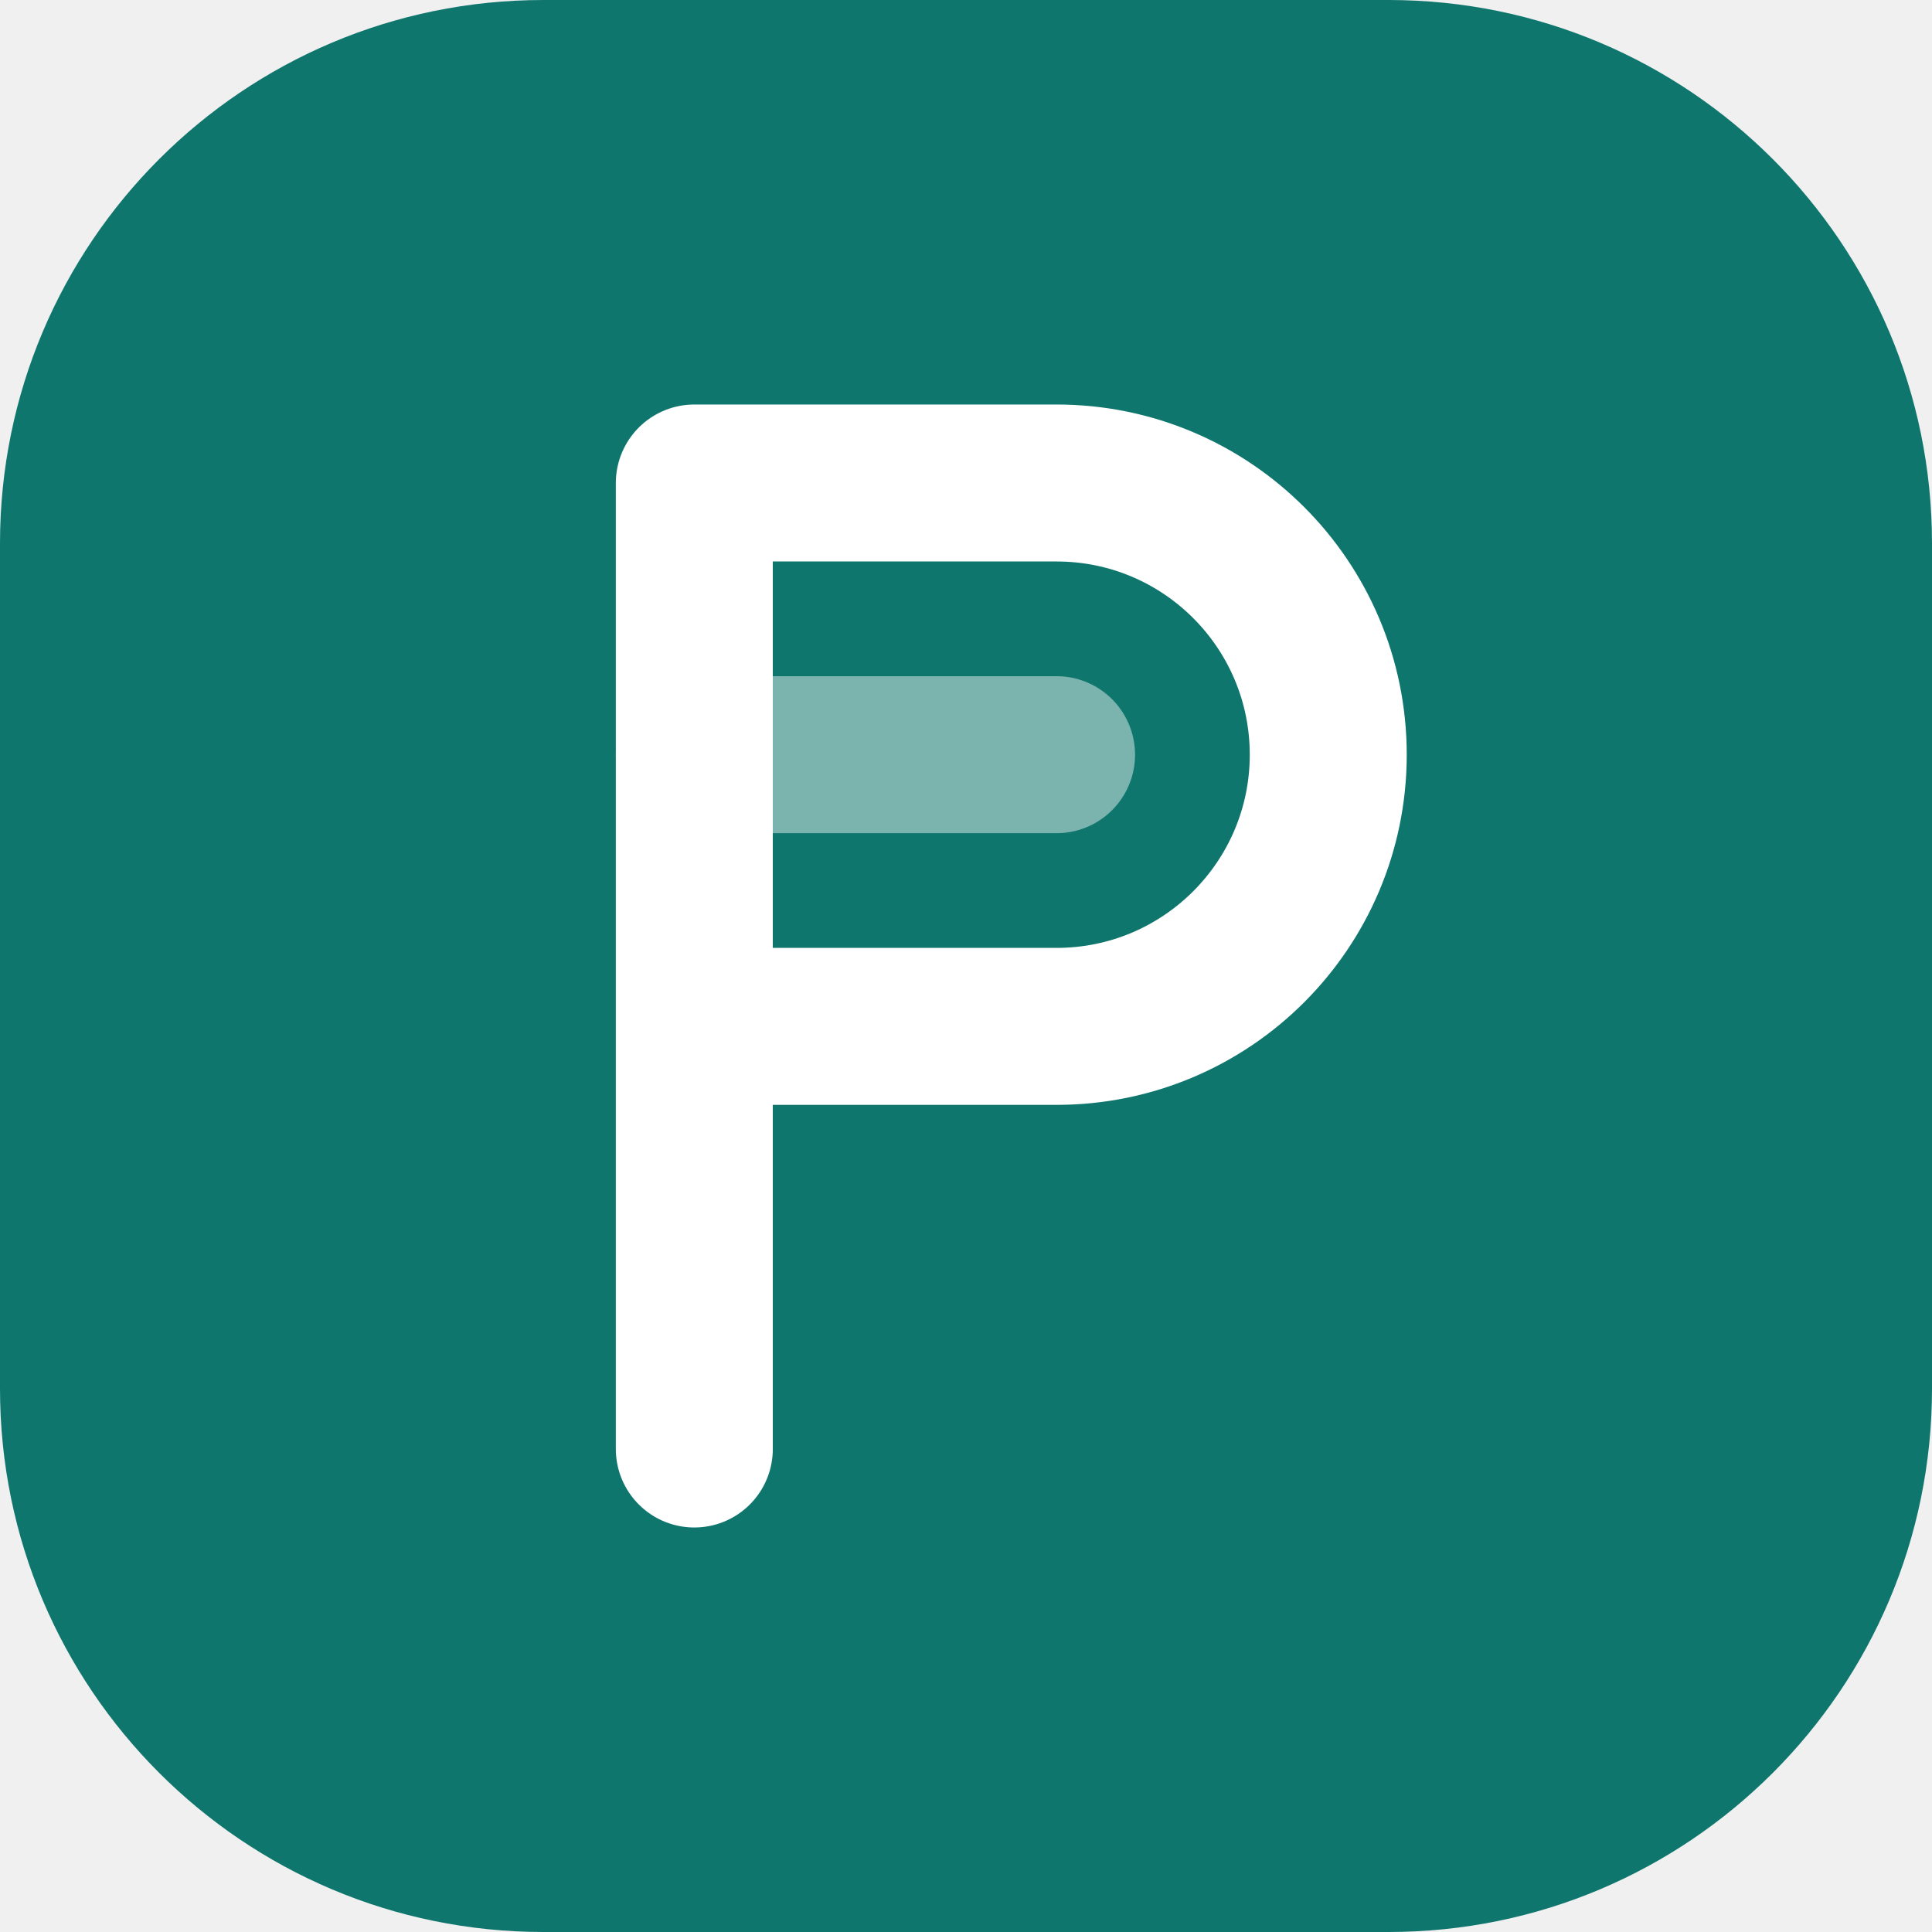
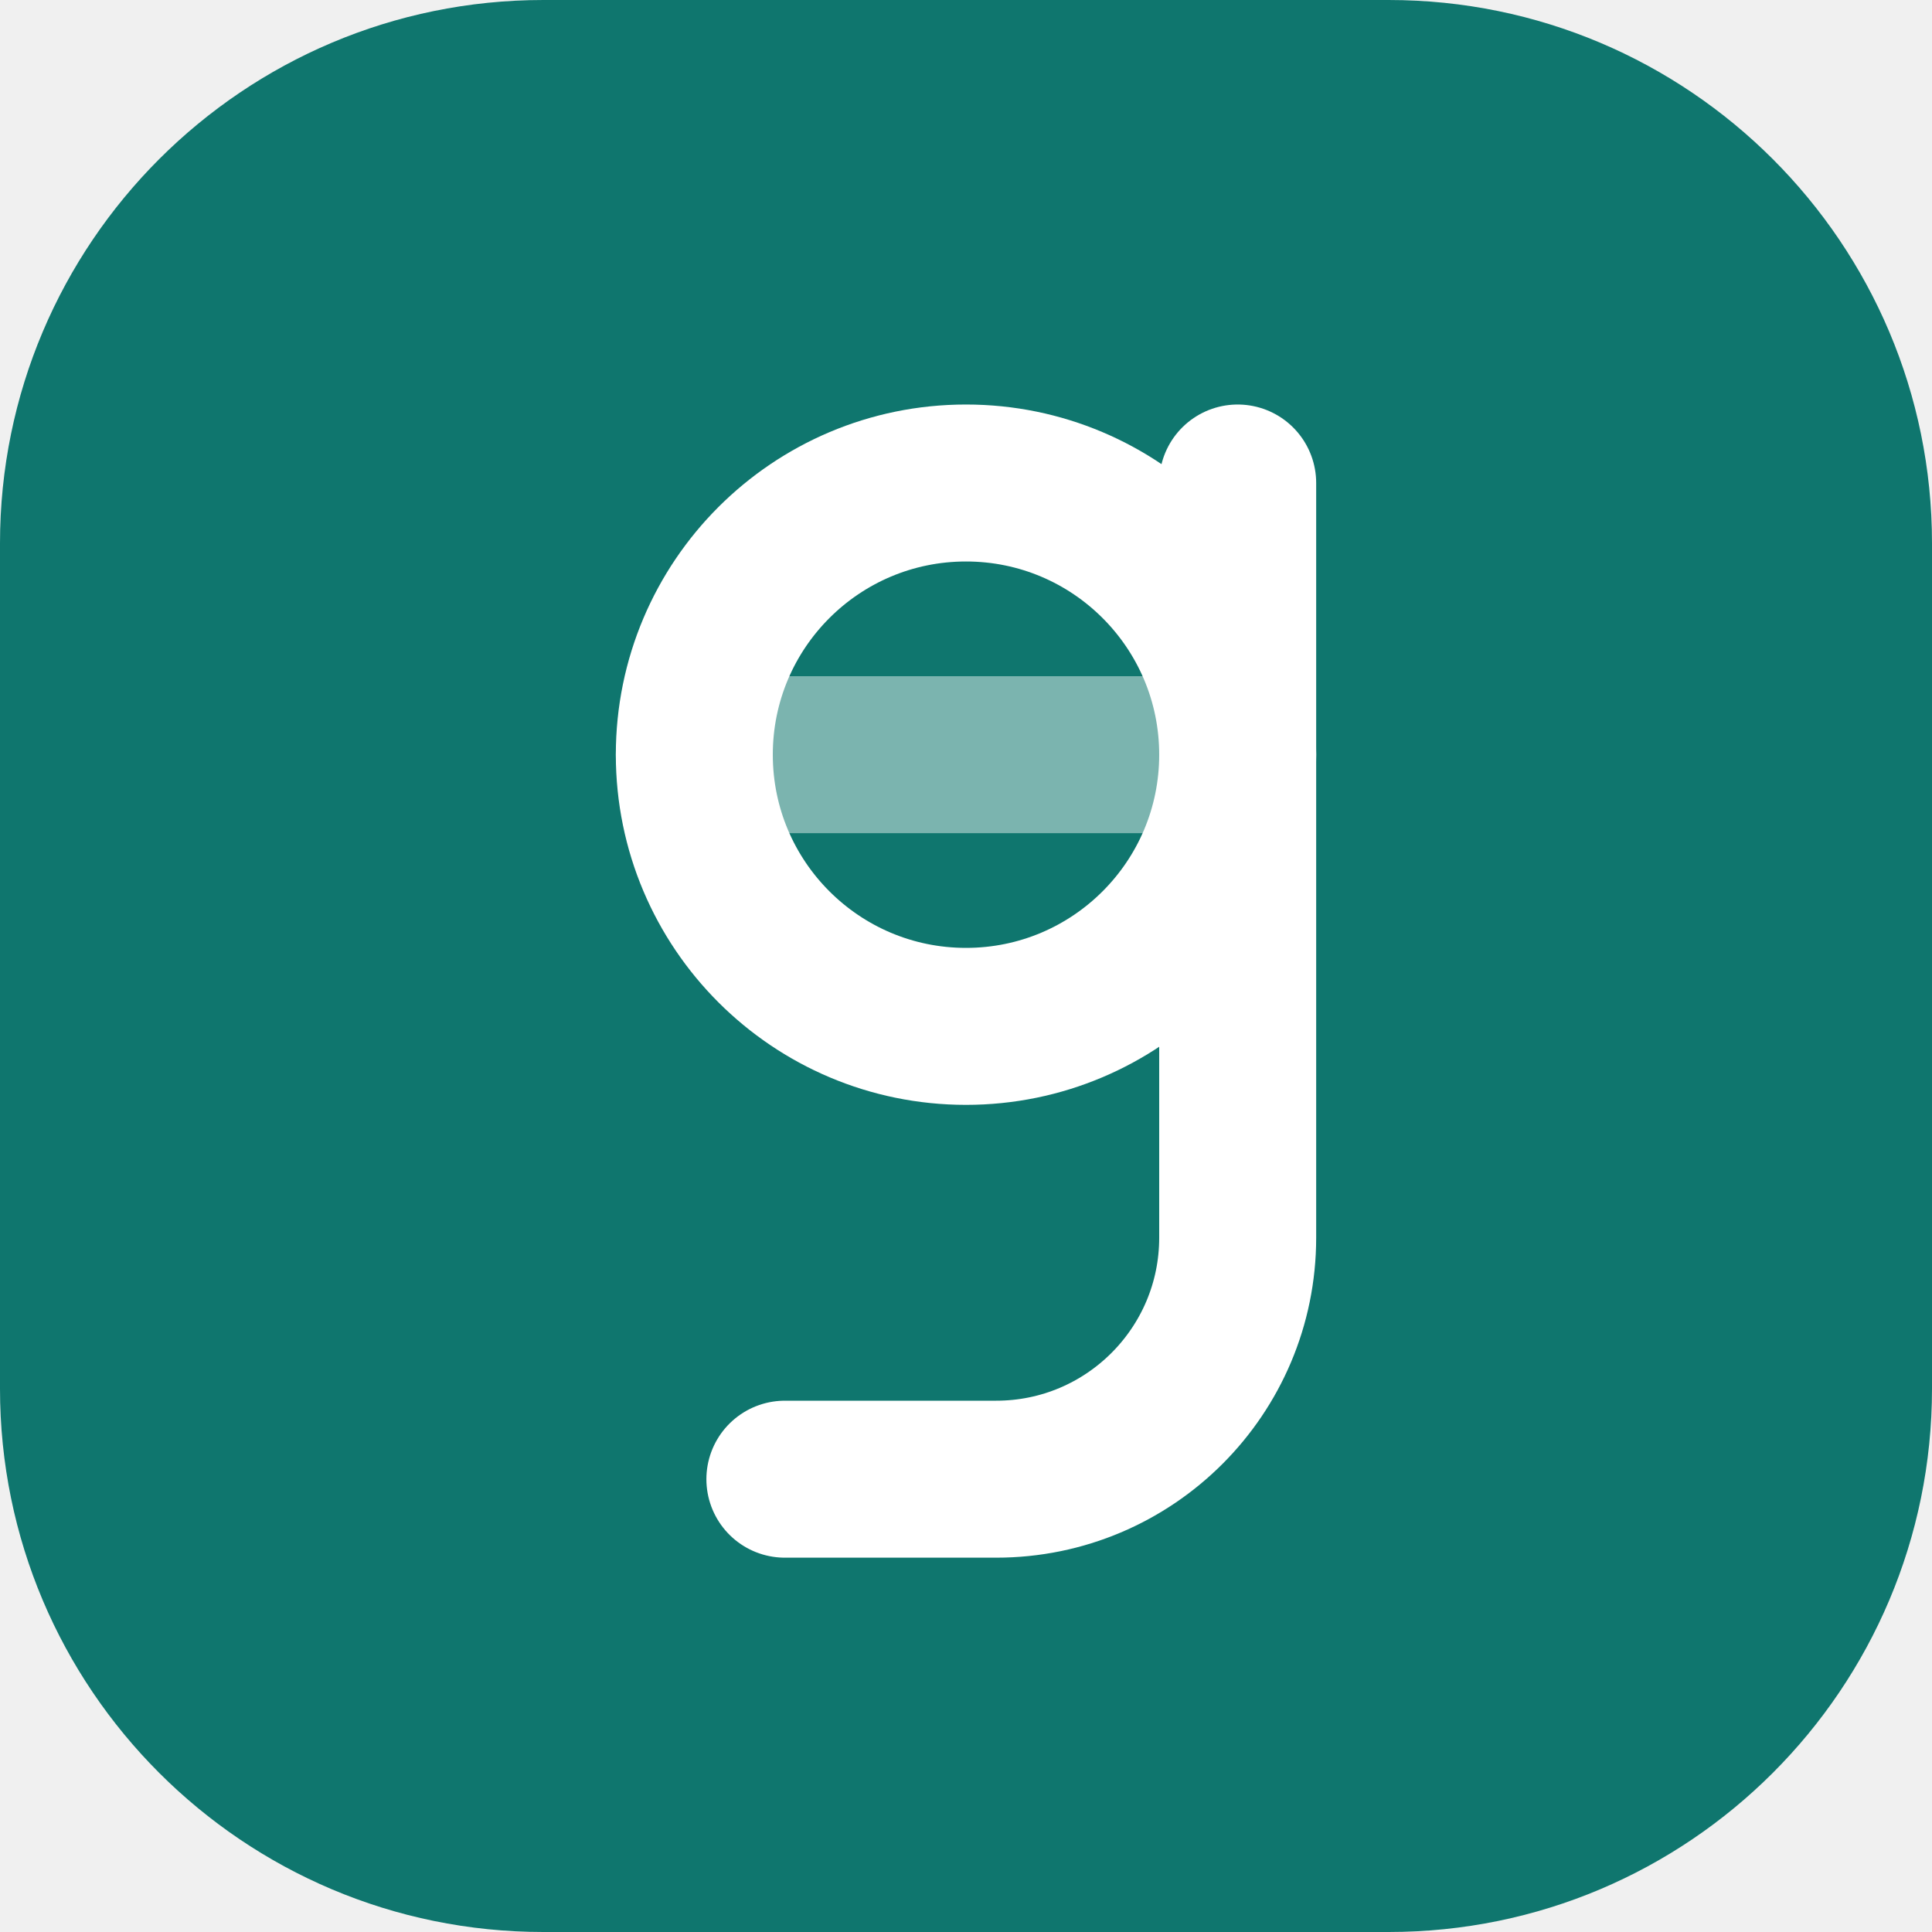
<svg xmlns="http://www.w3.org/2000/svg" viewBox="0 0 32 32" width="32" height="32">
  <rect width="32" height="32" rx="9" fill="#0f766e" />
  <g fill="none" stroke="#fff" stroke-width="2.6" stroke-linecap="round" stroke-linejoin="round">
-     <path d="M11.5 24V8h6a4.5 4.5 0 0 1 0 9h-6" />
-     <path d="M11.5 12.5h6" opacity="0.45" />
+     <path d="M20.5 12.5a4.5 4.5 0 1 1-9 0 4.5 4.5 0 0 1 9 0Z" />
+     <path d="M20.5 8v12.5a4 4 0 0 1-4 4H13" />
+     <path d="M11.5 12.5h9" opacity="0.45" />
  </g>
</svg>
